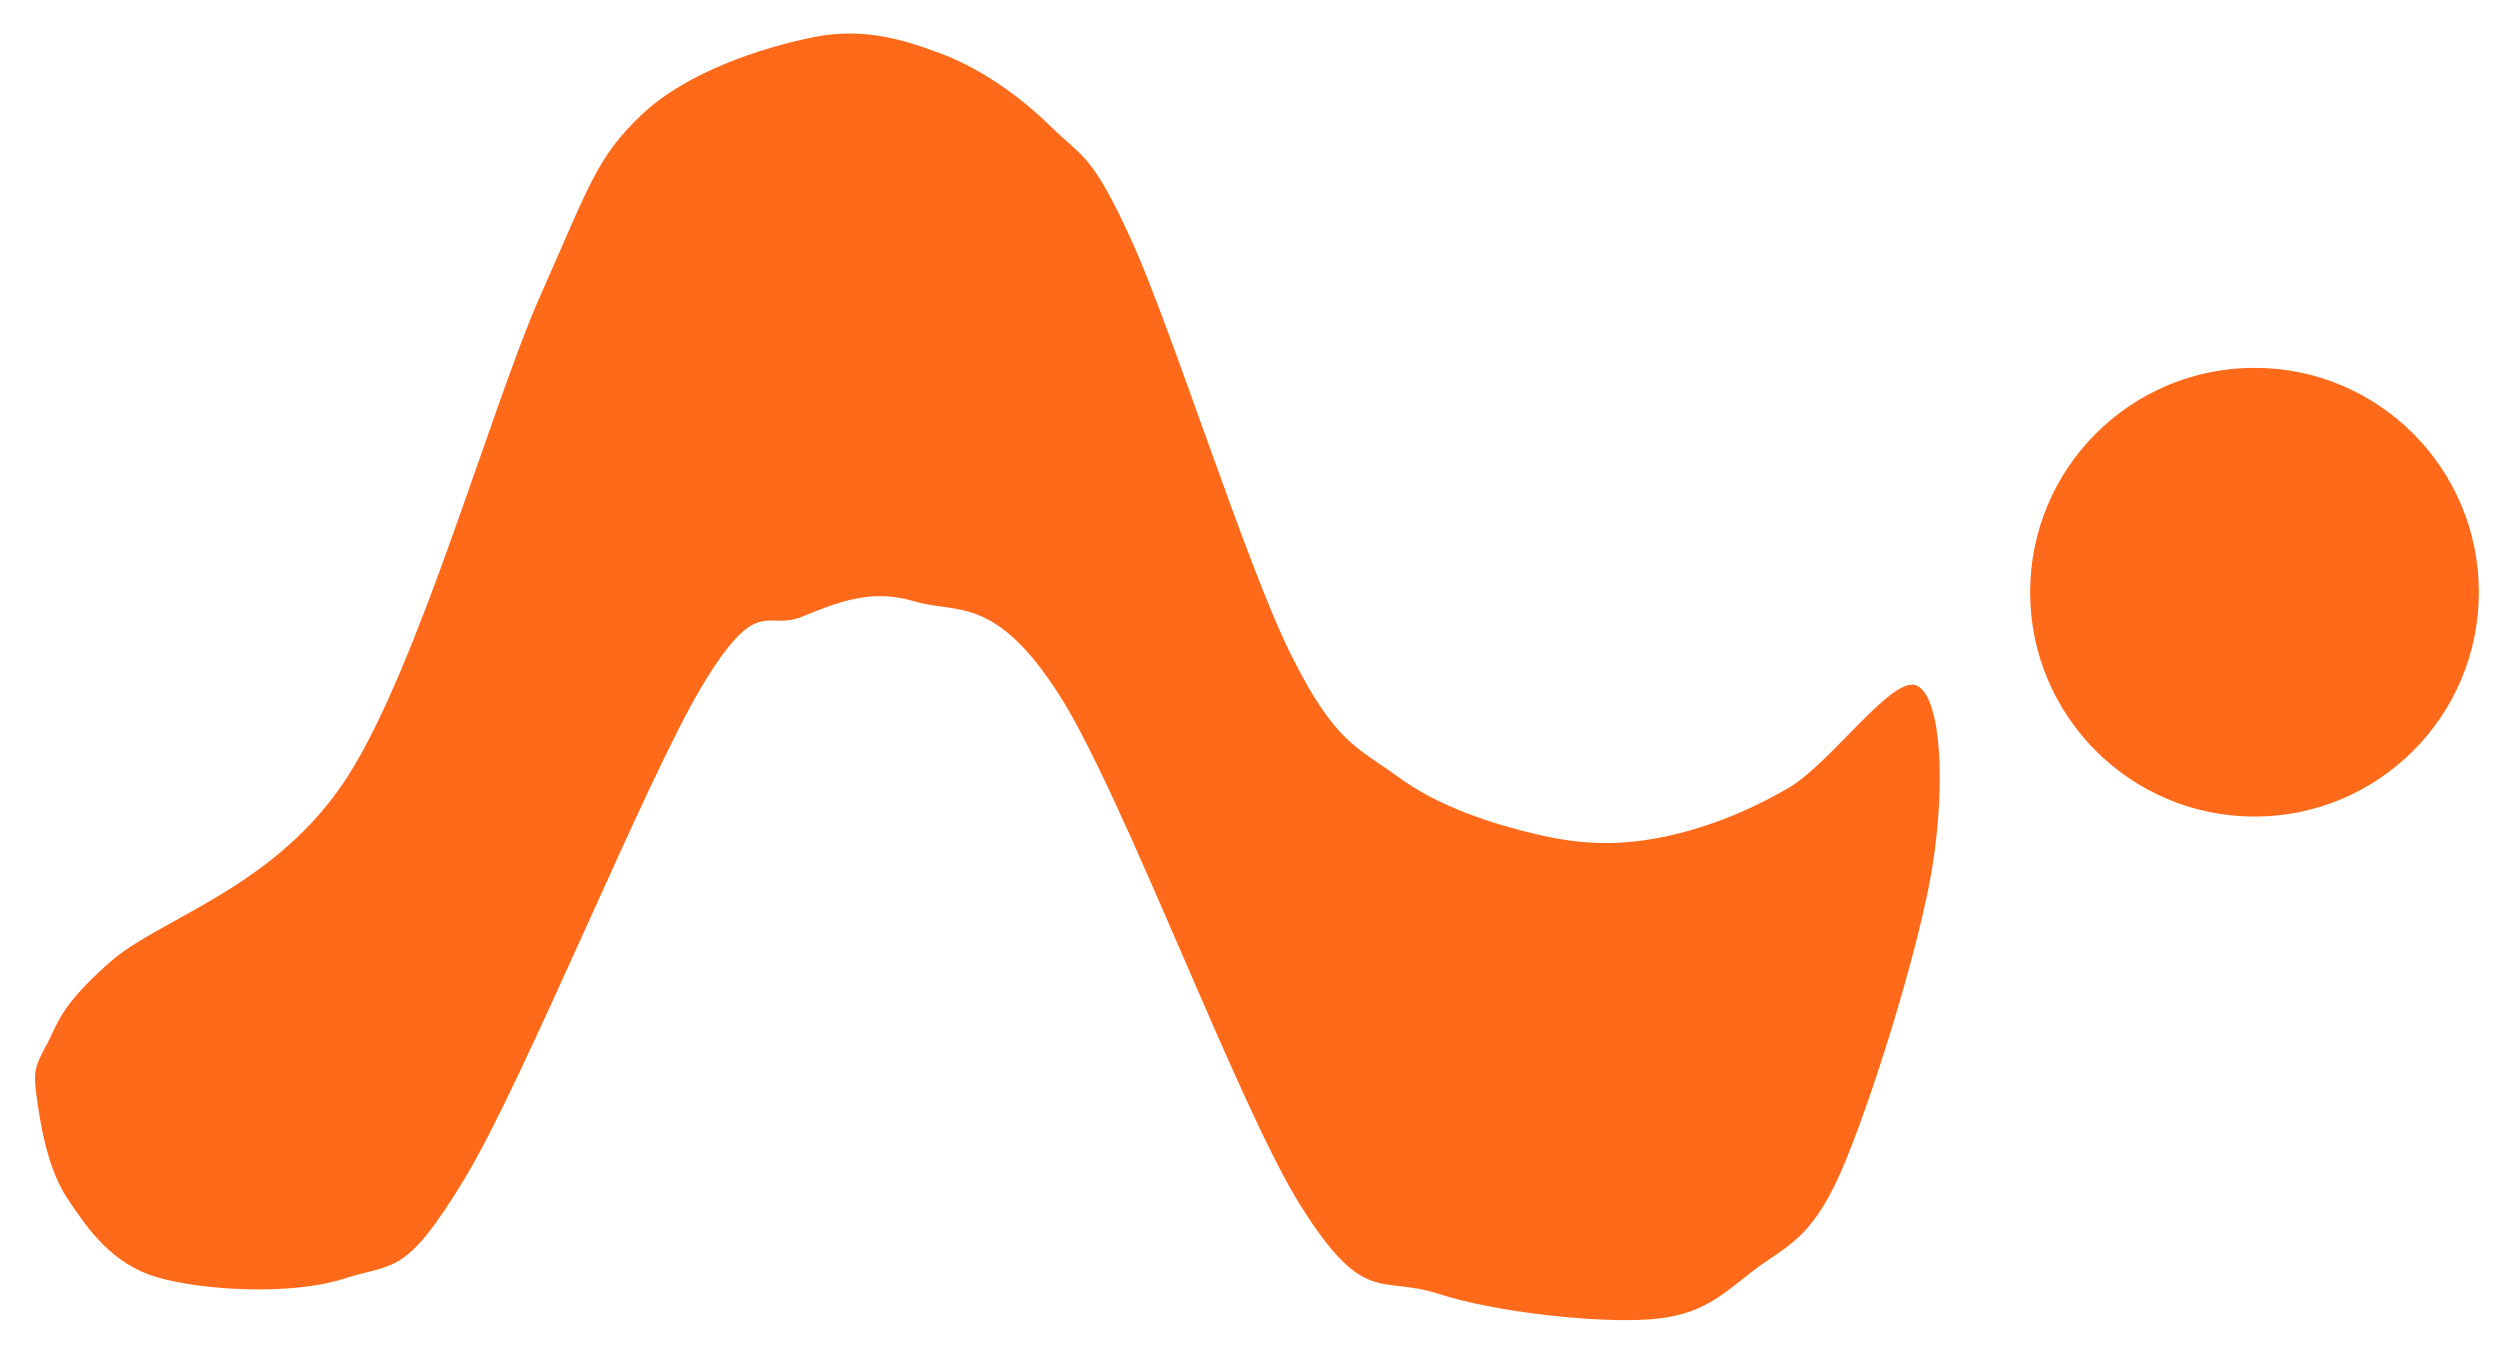
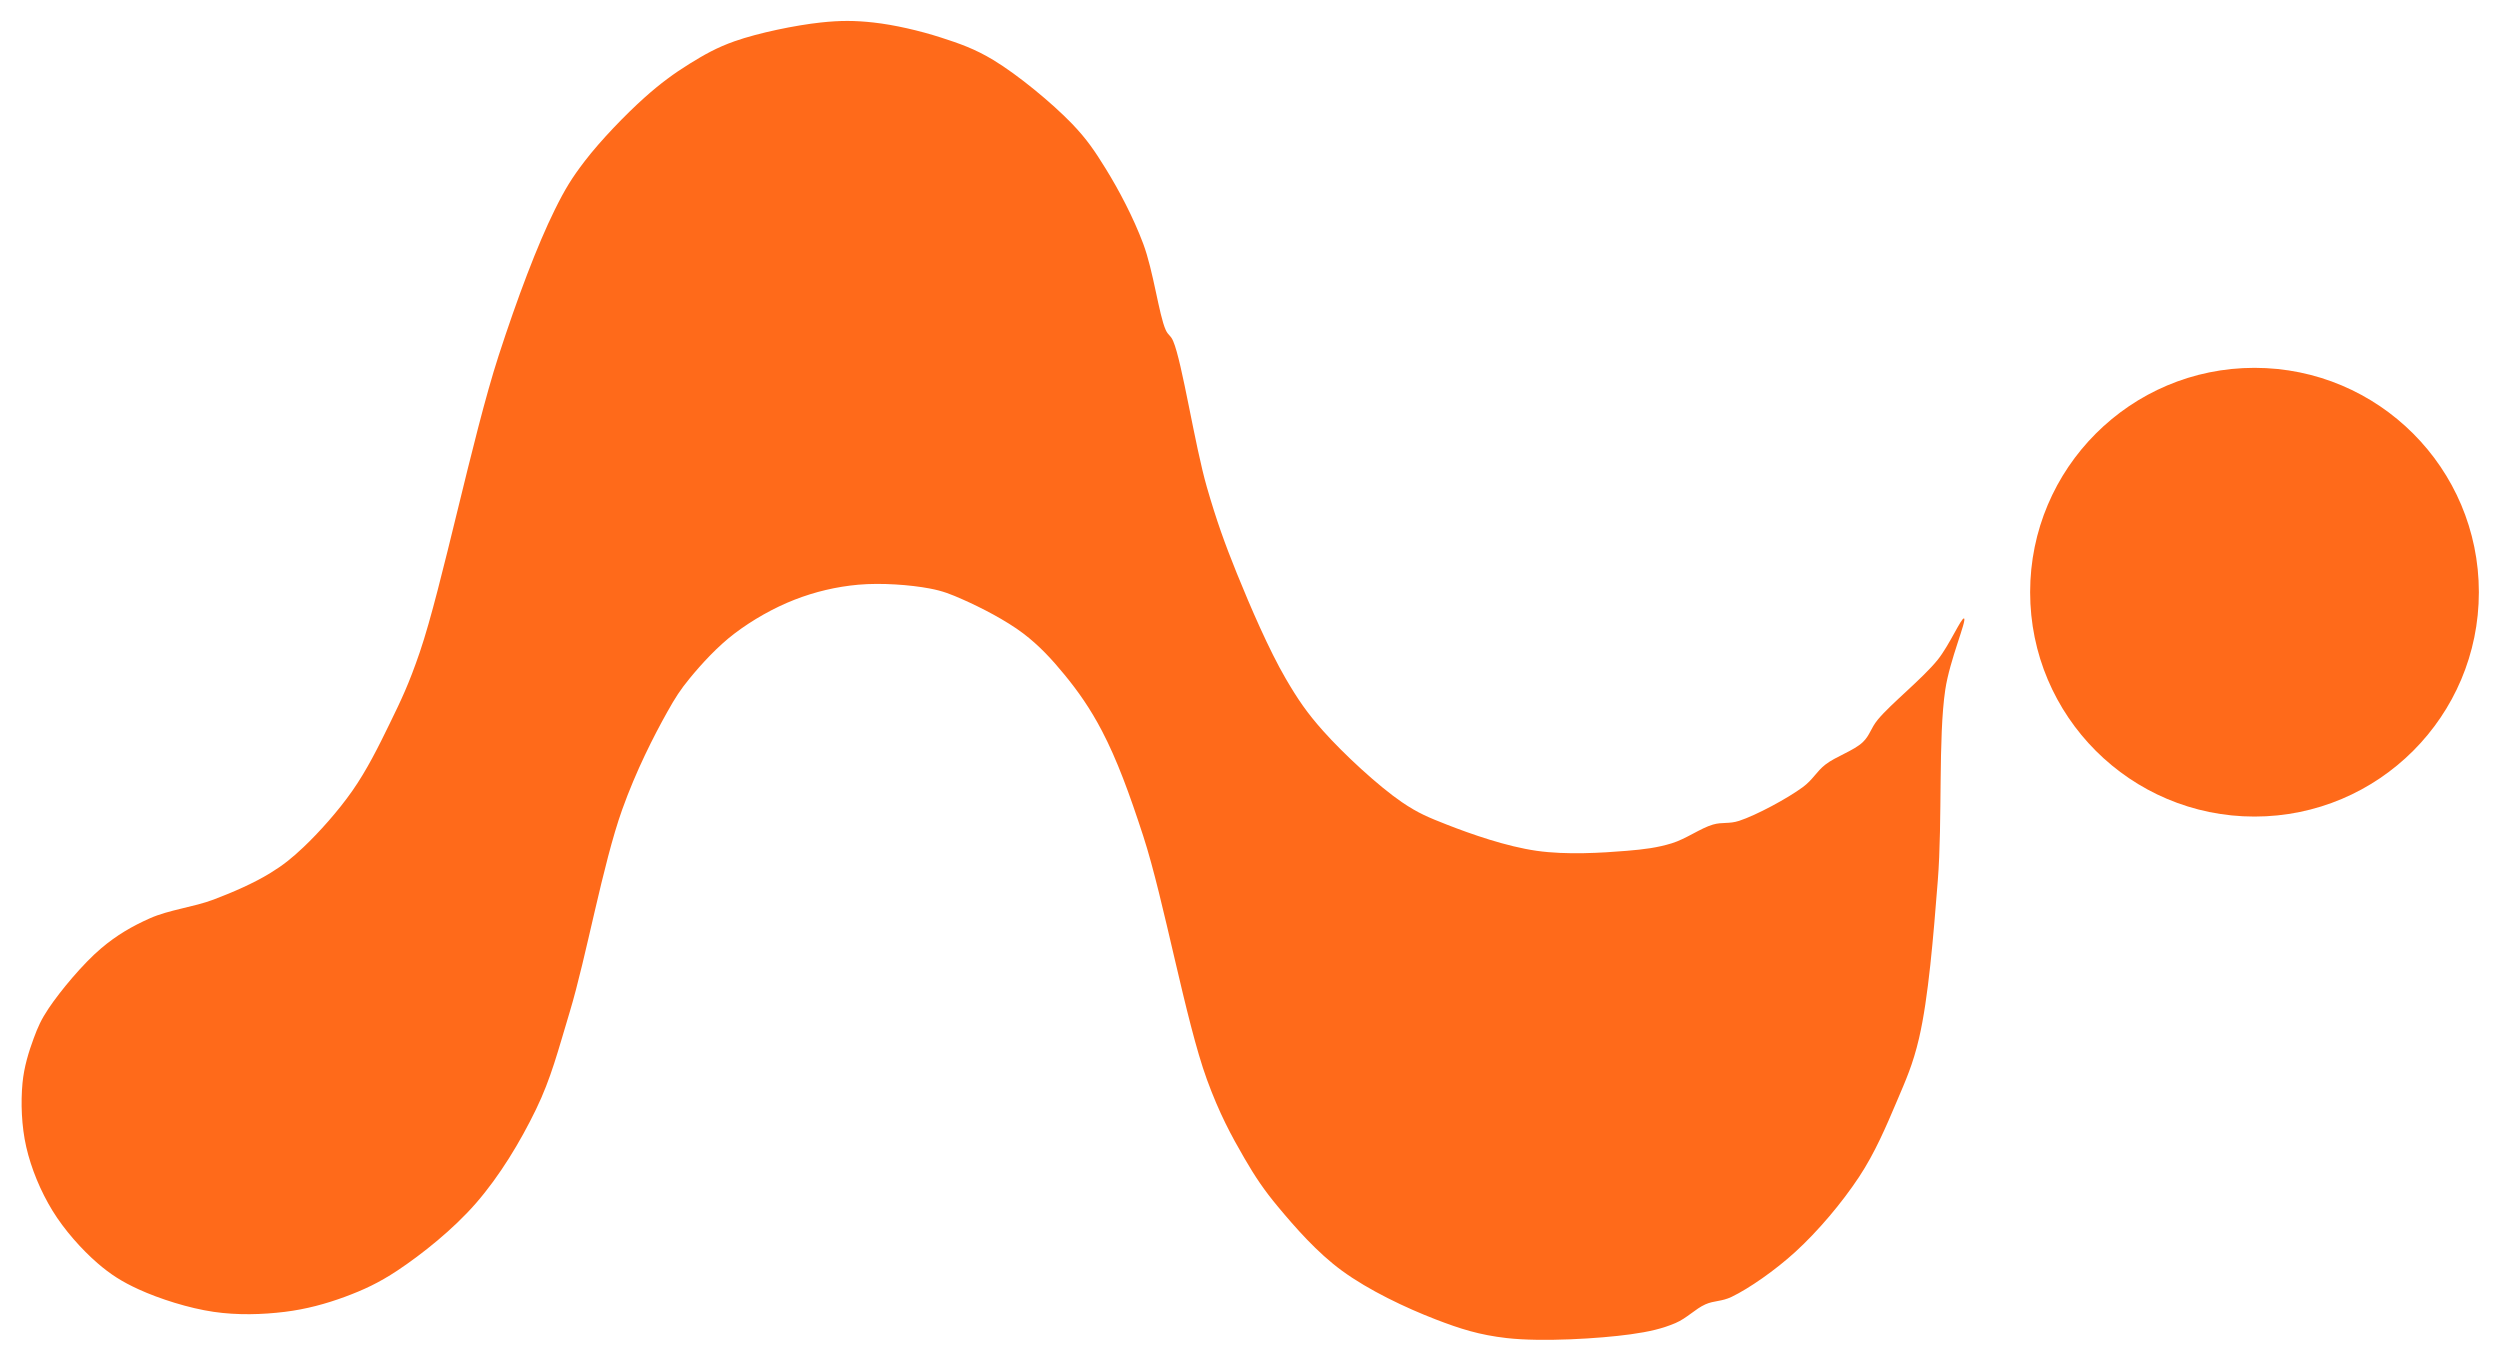
<svg xmlns="http://www.w3.org/2000/svg" width="667" height="363" viewBox="0 0 667 363" role="img" aria-label="HeatOn symbol orange">
  <g transform="translate(6 6) scale(1) translate(-166 -174)">
-     <path d="M 169.8,460.8 C 170.733,467.633 172.633,479.8 178,487.8 C 183.367,495.8 189.733,505.233 202,508.8 C 214.267,512.367 237.933,513.6 251.6,509.2 C 265.267,504.8 268.067,508.733 284,482.4 C 299.933,456.067 332.233,376.167 347.2,351.2 C 362.167,326.233 364.367,336.4 373.8,332.6 C 383.233,328.8 392.333,324.933 403.8,328.4 C 415.267,331.867 425.367,326.467 442.6,353.4 C 459.833,380.333 490.333,463.367 507.2,490 C 524.067,516.633 528.3,508.2 543.8,513.2 C 559.3,518.2 586.2,521.033 600.2,520 C 614.2,518.967 619.333,513.5 627.8,507 C 636.267,500.5 643.033,499 651,481 C 658.967,463 672.167,420.667 675.6,399 C 679.033,377.333 678,354.467 671.6,351 C 665.2,347.533 648.767,371.433 637.2,378.2 C 625.633,384.967 613.4,389.533 602.2,391.6 C 591,393.667 581.5,393.3 570,390.6 C 558.5,387.9 544.133,383.4 533.2,375.4 C 522.267,367.4 516.267,366.433 504.4,342.6 C 492.533,318.767 472.667,255.867 462,232.4 C 451.333,208.933 448.933,210.167 440.4,201.8 C 431.867,193.433 421.433,186.167 410.8,182.2 C 400.167,178.233 389.867,175.267 376.6,178 C 363.333,180.733 343.267,187.133 331.2,198.6 C 319.133,210.067 317.3,217.333 304.2,246.8 C 291.1,276.267 271.767,345.733 252.6,375.4 C 233.433,405.067 202.567,412.9 189.2,424.8 C 175.833,436.7 175.633,440.8 172.4,446.8 C 169.167,452.8 168.867,453.967 169.8,460.8 Z" fill="#FF6A1A" fill-rule="evenodd" />
+     <path d="M 166,457 C 165.52,462.141 165.729,468.438 167,474 C 168.321,479.779 170.837,485.836 174,491 C 177.168,496.171 181.804,501.361 186,505 C 189.528,508.06 192.626,509.999 197,512 C 202.535,514.532 210.347,517.024 217,518 C 223.346,518.931 229.982,518.741 236,518 C 241.607,517.31 246.942,515.871 252,514 C 256.928,512.177 261.076,510.269 266,507 C 272.545,502.654 280.909,496.004 287,489 C 293.309,481.744 298.796,472.674 303,464 C 307.047,455.649 308.886,448.306 312,438 C 316.435,423.325 320.8,398.561 326,384 C 329.726,373.568 334.462,364.322 338,358 C 340.175,354.114 341.47,352.086 344,349 C 347.169,345.135 351.447,340.453 356,337 C 360.735,333.409 366.425,330.173 372,328 C 377.437,325.88 383.137,324.525 389,324 C 395.12,323.452 402.889,324.032 408,325 C 411.609,325.683 413.651,326.516 417,328 C 421.658,330.064 428.37,333.488 433,337 C 437.262,340.233 440.608,343.862 444,348 C 447.652,352.454 450.883,357.029 454,363 C 458.027,370.713 461.283,379.596 465,391 C 470.555,408.042 476.334,440.484 482,456 C 485.334,465.129 488.499,470.956 492,477 C 494.886,481.983 497.286,485.549 501,490 C 505.58,495.488 511.358,502.132 518,507 C 525.191,512.27 535.075,516.94 543,520 C 549.618,522.555 554.729,524.171 562,525 C 571.425,526.074 586.77,525.14 595,524 C 600.038,523.302 603.505,522.485 607,521 C 610.052,519.703 612.339,517.183 615,516 C 617.338,514.96 619.288,515.298 622,514 C 626.585,511.805 633.626,506.912 639,502 C 645.036,496.483 651.402,488.956 656,482 C 660.244,475.58 663.249,468.479 666,462 C 668.47,456.182 670.36,452.039 672,445 C 674.512,434.219 675.838,417.703 677,403 C 678.276,386.849 677.087,364.808 679,352 C 680.187,344.053 684.83,333.363 684,333 C 683.324,332.704 680.073,340.169 677,344 C 672.951,349.047 664.434,355.811 661,360 C 659.061,362.365 658.9,364.188 657,366 C 654.583,368.304 649.8,369.814 647,372 C 644.612,373.865 643.704,376.003 641,378 C 636.929,381.007 628.535,385.525 624,387 C 621.251,387.894 619.538,387.259 617,388 C 613.683,388.969 609.826,391.834 606,393 C 602.161,394.17 598.705,394.611 594,395 C 587.391,395.547 577.92,396.131 570,395 C 561.917,393.845 552.534,390.562 546,388 C 541.213,386.123 538.333,384.962 534,382 C 527.704,377.697 518.47,369.139 513,363 C 508.737,358.215 506.291,354.65 503,349 C 498.591,341.431 493.628,329.962 490,321 C 486.777,313.04 484.524,306.75 482,298 C 478.765,286.781 475.401,264.564 473,259 C 472.279,257.33 471.698,257.557 471,256 C 469.207,252.003 467.729,240.264 465,233 C 462.353,225.955 458.514,218.686 455,213 C 452.122,208.343 449.946,205.095 446,201 C 440.704,195.504 431.552,187.952 425,184 C 420.081,181.033 416.041,179.625 411,178 C 405.453,176.212 398.656,174.621 393,174 C 388.072,173.459 384.209,173.44 379,174 C 372.246,174.726 362.317,176.774 356,179 C 351.231,180.681 347.894,182.593 344,185 C 339.882,187.545 336.122,190.314 332,194 C 326.857,198.599 320.208,205.504 316,211 C 312.598,215.445 310.8,218.339 308,224 C 303.366,233.366 298.002,247.571 293,263 C 286.004,284.581 277.875,324.801 272,342 C 269.05,350.637 267.001,354.832 264,361 C 261.001,367.165 257.878,373.458 254,379 C 250.192,384.441 245.12,390.093 241,394 C 237.877,396.961 235.521,398.847 232,401 C 227.757,403.595 222.234,406.022 217,408 C 211.584,410.047 205.149,410.708 200,413 C 195.221,415.128 191.159,417.484 187,421 C 182.091,425.15 176.083,432.408 173,437 C 171,439.978 170.111,441.996 169,445 C 167.693,448.533 166.409,452.618 166,457 Z" fill="#FF6A1A" fill-rule="evenodd" />
    <path d="M 701.64,326 A 59.86,59.86 0 1 0 821.36,326 A 59.86,59.86 0 1 0 701.64,326 Z" fill="#FF6A1A" fill-rule="evenodd" />
  </g>
</svg>
